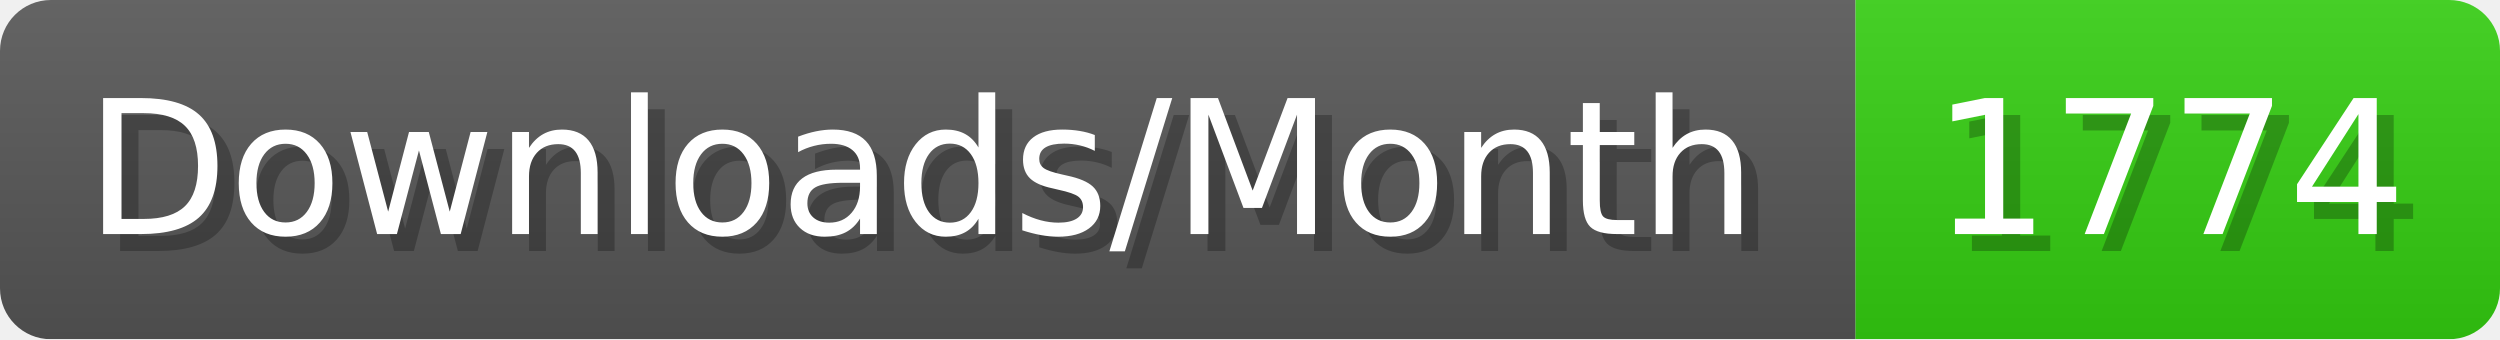
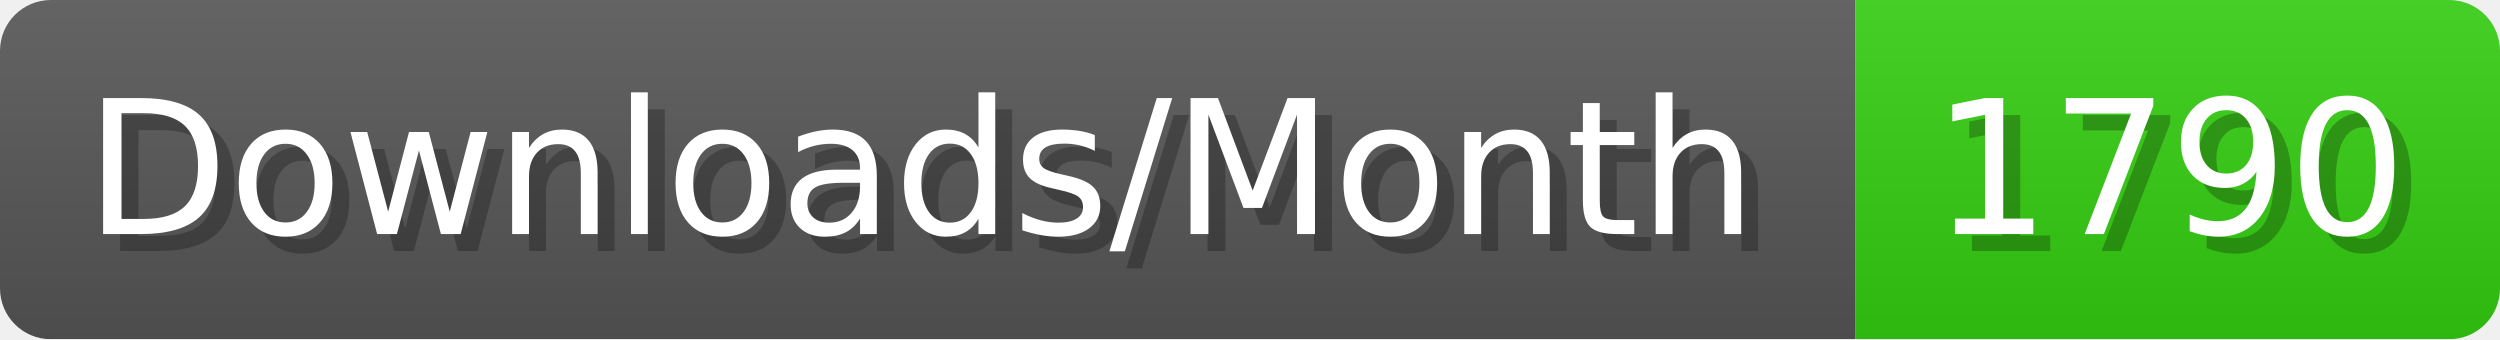
- <svg xmlns="http://www.w3.org/2000/svg" width="147.4" height="20" viewBox="0 0 1474 200" role="img" aria-label="Downloads/Month: 1774">
+ <svg xmlns="http://www.w3.org/2000/svg" width="147.4" height="20" viewBox="0 0 1474 200" role="img" aria-label="Downloads/Month: 1790">
  <linearGradient id="YlXUI" x2="0" y2="100%">
    <stop offset="0" stop-opacity=".1" stop-color="#EEE" />
    <stop offset="1" stop-opacity=".1" />
  </linearGradient>
  <mask id="JHhop">
    <rect width="1474" height="200" rx="30" fill="#FFF" />
  </mask>
  <g mask="url(#JHhop)">
    <rect width="1094" height="200" fill="#555" />
    <rect width="380" height="200" fill="#3C1" x="1094" />
    <rect width="1474" height="200" fill="url(#YlXUI)" />
  </g>
  <g aria-hidden="true" fill="#fff" text-anchor="start" font-family="Verdana,DejaVu Sans,sans-serif" font-size="110">
    <text x="60" y="148" textLength="994" fill="#000" opacity="0.25">Downloads/Month</text>
    <text x="50" y="138" textLength="994">Downloads/Month</text>
-     <text x="1149" y="148" textLength="280" fill="#000" opacity="0.25">1774</text>
-     <text x="1139" y="138" textLength="280">1774</text>
+     <text x="1149" y="148" textLength="280" fill="#000" opacity="0.25">1790</text>
+     <text x="1139" y="138" textLength="280">1790</text>
  </g>
</svg>
